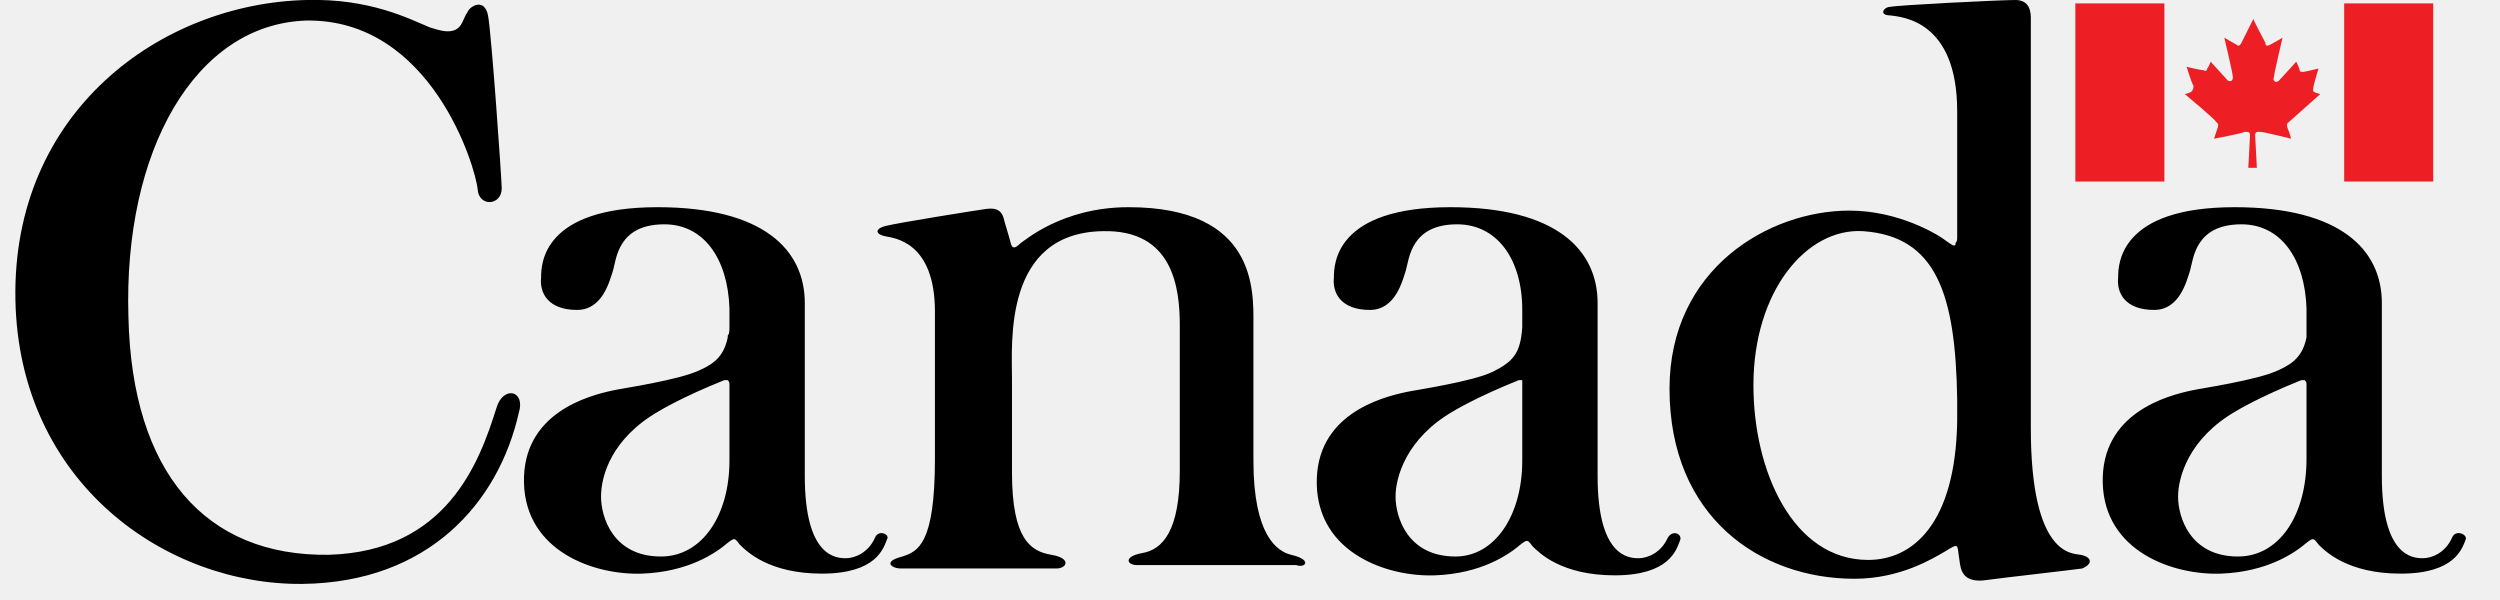
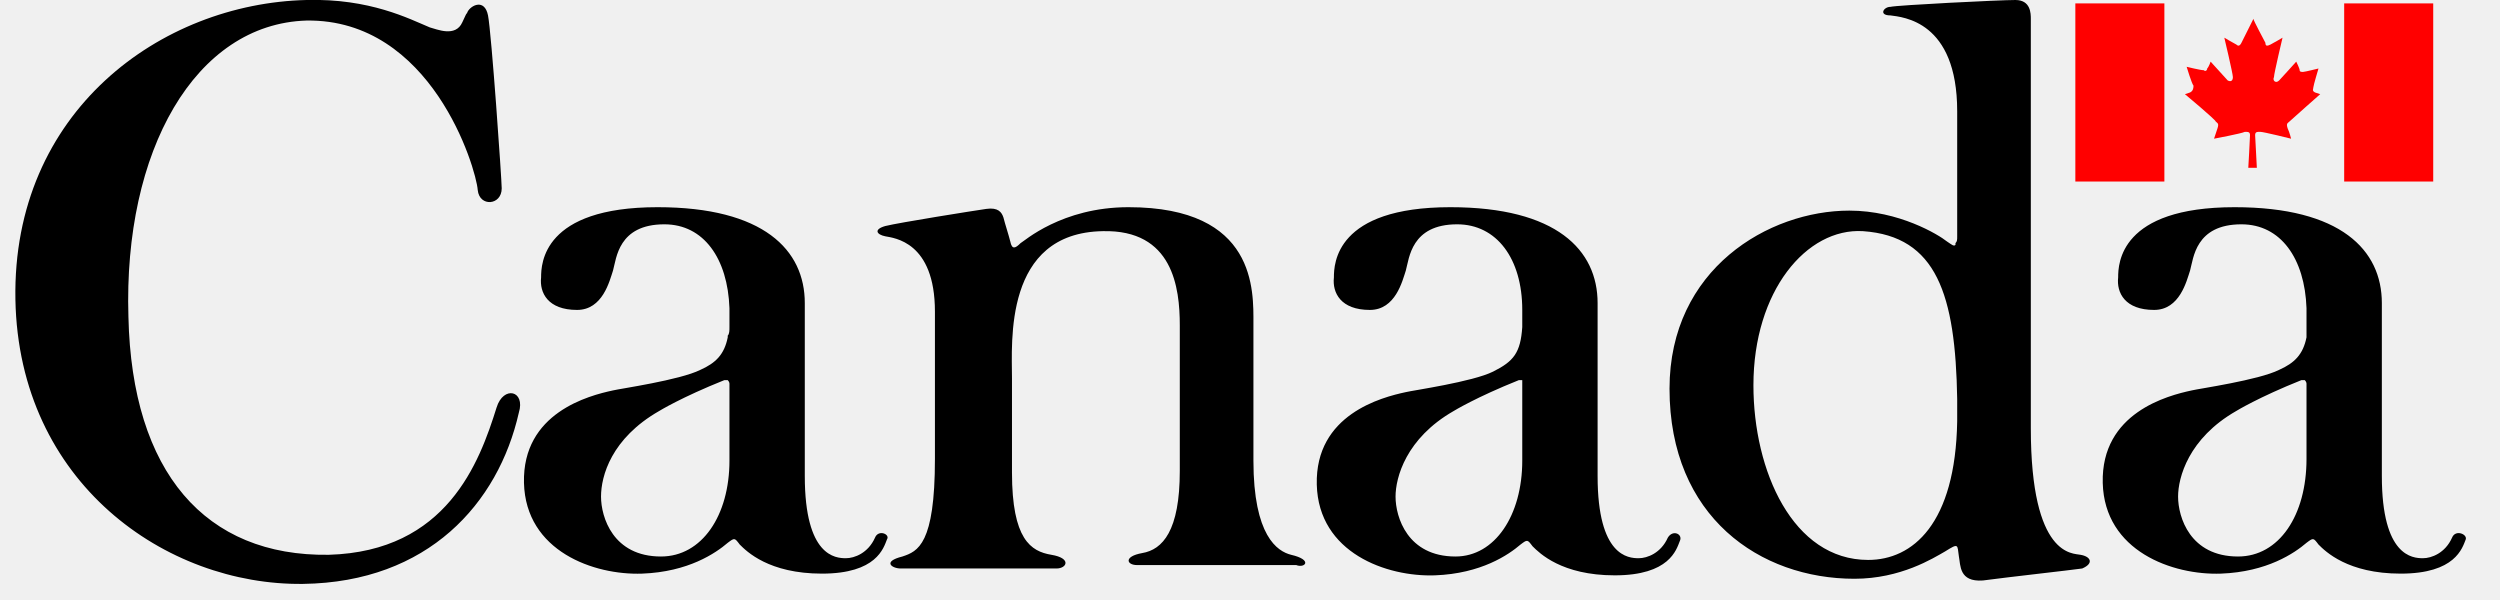
<svg xmlns="http://www.w3.org/2000/svg" version="1.1" width="100%" height="100%" viewBox="0 0 146 35" preserveAspectRatio="xMinYMin meet">
  <defs>
    <style type="text/css">
- 			.fip_text {fill:#000;}.fip_flag {fill:#ED1F24;}
+ 			.fip_text {fill:#000;}.fip_flag {fill:#F00;}
+ 			@media screen {.fip_text, .fip_flag {fill: #FFF;}}
		</style>
  </defs>
  <g id="wmms" transform="translate(-1, -1)">
    <path class="fip_flag" d="M137.9,1.2h5.2v10.4h-5.2V1.2z M128.9,6.4l-0.3,0.1c0,0,1.8,1.5,1.8,1.6c0.1,0.1,0.2,0.1,0.1,0.4 c-0.1,0.3-0.2,0.6-0.2,0.6s1.6-0.3,1.8-0.4c0.2,0,0.3,0,0.3,0.2c0,0.2-0.1,1.9-0.1,1.9h0.5c0,0-0.1-1.8-0.1-1.9 c0-0.2,0.1-0.2,0.3-0.2c0.2,0,1.8,0.4,1.8,0.4s-0.1-0.4-0.2-0.6c-0.1-0.3,0-0.3,0.1-0.4c0.1-0.1,1.8-1.6,1.8-1.6l-0.3-0.1 c-0.2-0.1-0.1-0.2-0.1-0.3s0.3-1.1,0.3-1.1s-0.8,0.2-0.9,0.2c-0.1,0-0.2,0-0.2-0.1s-0.2-0.5-0.2-0.5s-0.9,1-1,1.1 c-0.2,0.2-0.4,0-0.3-0.2c0-0.2,0.5-2.3,0.5-2.3s-0.5,0.3-0.7,0.4s-0.3,0.1-0.3-0.1c-0.1-0.2-0.7-1.3-0.7-1.4c0,0-0.6,1.2-0.7,1.4 s-0.2,0.2-0.3,0.1c-0.2-0.1-0.7-0.4-0.7-0.4s0.5,2.1,0.5,2.3s-0.1,0.3-0.3,0.2l-1-1.1c0,0-0.1,0.3-0.2,0.4c0,0.1-0.1,0.2-0.2,0.1 c-0.2,0-1-0.2-1-0.2s0.3,1,0.4,1.1C129.1,6.1,129.1,6.3,128.9,6.4z M122.2,1.2h5.2v10.4h-5.2V1.2z" />
    <path class="fip_text" d="M144.2,32.4c-0.4,0.9-1.2,1.2-1.7,1.2c-0.6,0-2.4-0.1-2.4-4.8c0,0,0-9.5,0-10.1c0-3.1-2.4-5.6-8.6-5.6 c-6.7,0-6.8,3.3-6.8,4.1c-0.1,0.9,0.4,1.9,2.1,1.9c1.5,0,1.9-1.7,2.1-2.3c0.2-0.7,0.3-2.7,3-2.7c2.3,0,3.7,2,3.8,4.9 c0,0.5,0,0.8,0,1.1c0,0.2,0,0.3,0,0.5l0,0l0,0v0.1c-0.2,1-0.7,1.5-1.6,1.9c-1.2,0.6-4.7,1.1-5.1,1.2c-1.4,0.3-5.3,1.3-5.2,5.4 c0.1,4,4.1,5.4,6.9,5.3c2.7-0.1,4.3-1.2,5-1.8c0.4-0.3,0.4-0.3,0.7,0.1c0.4,0.4,1.7,1.7,4.8,1.7c3.2,0,3.6-1.5,3.8-2 C145.1,32.2,144.4,31.9,144.2,32.4z M131.7,33.5c-2.8,0-3.5-2.3-3.5-3.5c0-1.1,0.6-3.4,3.4-5c0,0,1.3-0.8,3.8-1.8 c0.1,0,0.2,0,0.2,0s0.1,0.1,0.1,0.2l0,0l0,0v0.1l0,0l0,0v0.1l0,0l0,0l0,0v4.2C135.7,31.1,134.1,33.5,131.7,33.5z M122.5,33.4 c-0.4-0.1-2.9,0.2-2.9-7.4s0-23.9,0-23.9c0-0.3,0-1.1-0.9-1.1c-0.9,0-6.9,0.3-7.3,0.4c-0.4,0-0.7,0.5,0,0.5 c0.7,0.1,3.9,0.3,3.9,5.6c0,2.6,0,5.2,0,7.1c0,0.1,0,0.2,0,0.2c0,0.2,0,0.3-0.1,0.4c0,0,0,0,0,0.1l0,0c-0.1,0.1-0.2,0-0.5-0.2 c-0.5-0.4-2.8-1.8-5.7-1.8c-4.7,0-10.5,3.4-10.5,10.4c0,7.5,5.3,11.1,10.8,11.1c2.7,0,4.6-1.2,5.3-1.6c0.8-0.5,0.7-0.4,0.8,0.3 c0.1,0.5,0,1.5,1.4,1.4c1.5-0.2,5.1-0.6,5.8-0.7C123.3,33.9,123.1,33.5,122.5,33.4z M110.1,33.7c-4.4,0-6.7-5.2-6.7-10.2 c0-5.5,3.1-9.2,6.4-9c4.3,0.3,5.4,3.7,5.5,9.8c0,0.4,0,0.8,0,1.3C115.2,31.6,112.7,33.7,110.1,33.7z M98.4,32.4 c-0.4,0.9-1.2,1.2-1.7,1.2c-0.6,0-2.4-0.1-2.4-4.8c0,0,0-9.5,0-10.1c0-3.1-2.4-5.6-8.6-5.6c-6.7,0-6.8,3.3-6.8,4.1 c-0.1,0.9,0.4,1.9,2.1,1.9c1.5,0,1.9-1.7,2.1-2.3c0.2-0.7,0.3-2.7,3-2.7c2.3,0,3.8,2,3.8,5v0.1c0,0.1,0,0.2,0,0.2v0.3 c0,0.1,0,0.3,0,0.4c-0.1,1.5-0.5,2-1.7,2.6c-1.2,0.6-4.7,1.1-5.1,1.2c-1.4,0.3-5.3,1.3-5.2,5.4c0.1,4,4.1,5.4,6.9,5.3 c2.7-0.1,4.3-1.2,5-1.8c0.4-0.3,0.4-0.3,0.7,0.1c0.4,0.4,1.7,1.7,4.8,1.7c3.2,0,3.6-1.5,3.8-2C99.3,32.2,98.7,31.9,98.4,32.4z  M86,33.5c-2.8,0-3.5-2.3-3.5-3.5c0-1.1,0.6-3.4,3.4-5c0,0,1.3-0.8,3.8-1.8c0.1,0,0.2,0,0.2,0v0.1l0,0l0,0c0,0.1,0,0.2,0,0.4v-0.1 c0,0,0,0,0,0.1v4.2C89.9,31.1,88.3,33.5,86,33.5z M76.4,33.4c-0.8-0.2-2.2-1.1-2.2-5.5v-8c0-1.9,0.2-6.8-7.3-6.8 c-3.9,0-6.1,2-6.3,2.1c-0.3,0.3-0.5,0.4-0.6-0.1c-0.1-0.4-0.3-1-0.4-1.4c-0.1-0.3-0.3-0.6-1-0.5c-0.7,0.1-5.1,0.8-5.9,1 c-0.7,0.2-0.5,0.5,0,0.6c0.5,0.1,2.9,0.3,2.9,4.4s0,8.6,0,8.6c0,5-1,5.4-1.9,5.7c-1.2,0.3-0.6,0.7-0.1,0.7c0,0,8.9,0,9.1,0 c0.6,0,0.9-0.6-0.3-0.8c-1.2-0.2-2.3-0.9-2.3-4.8c0-0.4,0-4.7,0-5.5c0-2.1-0.5-8.5,5.3-8.6c4.1-0.1,4.5,3.3,4.5,5.5v8.5 c0,3.5-1,4.6-2.2,4.8c-1.1,0.2-0.9,0.7-0.3,0.7c0.2,0,9.3,0,9.3,0C77.2,34.2,77.7,33.7,76.4,33.4z M52.1,32.4 c-0.4,0.9-1.2,1.2-1.7,1.2c-0.6,0-2.4-0.1-2.4-4.8c0,0,0-9.5,0-10.1c0-3.1-2.4-5.6-8.6-5.6c-6.7,0-6.8,3.3-6.8,4.1 c-0.1,0.9,0.4,1.9,2.1,1.9c1.5,0,1.9-1.7,2.1-2.3c0.2-0.7,0.3-2.7,3-2.7c2.3,0,3.7,2,3.8,4.9c0,0.5,0,0.8,0,1.1 c0,0.2,0,0.4-0.1,0.5v0.1l0,0c-0.2,1-0.7,1.5-1.6,1.9c-1.2,0.6-4.7,1.1-5.1,1.2c-1.4,0.3-5.3,1.3-5.2,5.4c0.1,4,4.1,5.4,6.9,5.3 c2.7-0.1,4.3-1.2,5-1.8c0.4-0.3,0.4-0.3,0.7,0.1c0.4,0.4,1.7,1.7,4.8,1.7c3.2,0,3.6-1.5,3.8-2C53,32.2,52.3,31.9,52.1,32.4z  M39.6,33.5c-2.8,0-3.5-2.3-3.5-3.5s0.6-3.4,3.4-5c0,0,1.3-0.8,3.8-1.8c0.1,0,0.2,0,0.2,0s0.1,0.1,0.1,0.2l0,0l0,0l0,0 c0,0,0,0.1,0,0.2l0,0l0,0v0.1l0,0l0,0l0,0v4.2C43.6,31.1,42,33.5,39.6,33.5z M30,24.8c-1,3.2-2.9,8.4-9.8,8.6 C13,33.5,8.7,28.6,8.5,19.5C8.2,9.8,12.4,2.4,18.9,2.2c7.3-0.1,9.9,8.6,10,9.9c0.1,1,1.4,0.9,1.4-0.1c0-0.5-0.6-9.1-0.8-10.1 c-0.2-1-1-0.6-1.2-0.2C28.2,2,28.4,1.4,28,2.3c-0.4,0.9-1.5,0.4-1.9,0.3c-1.2-0.5-3.5-1.7-7.2-1.6c-8.5,0.2-17.2,6.5-17,17.5 c0.2,10.7,8.8,16.7,16.8,16.6c7.3-0.1,11.4-4.7,12.6-10C31.7,23.8,30.4,23.5,30,24.8z" />
  </g>
</svg>
